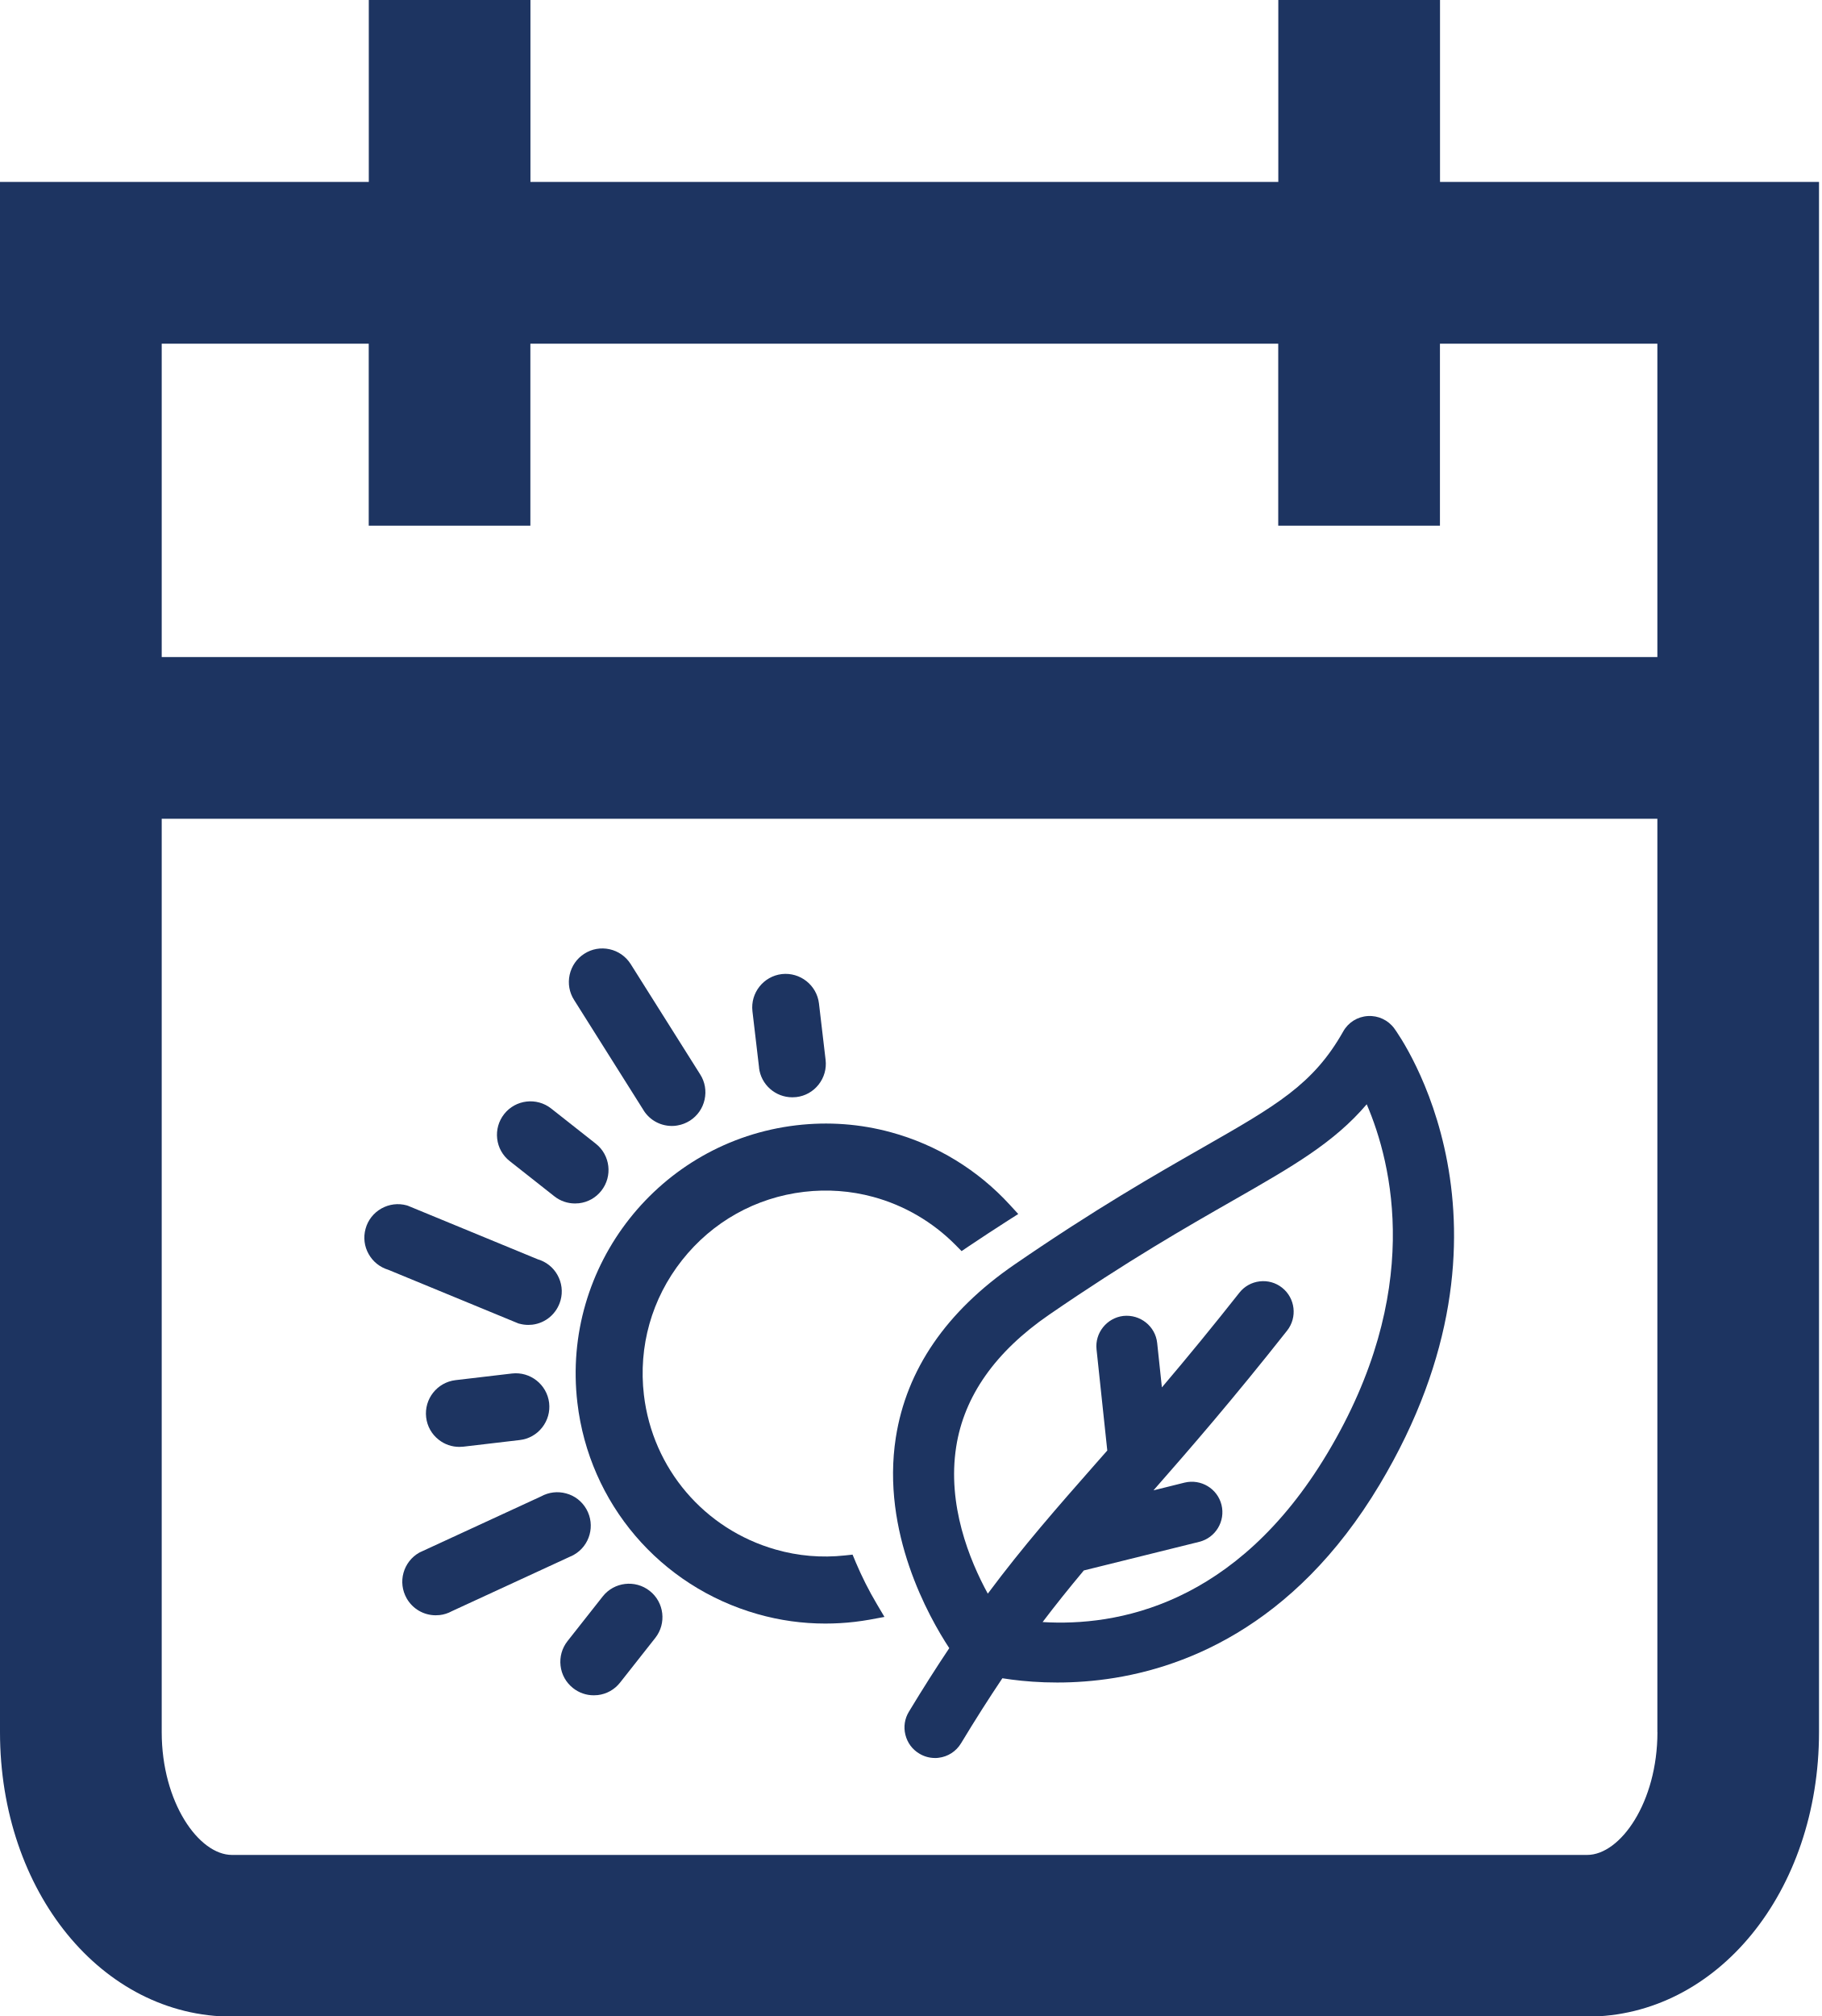
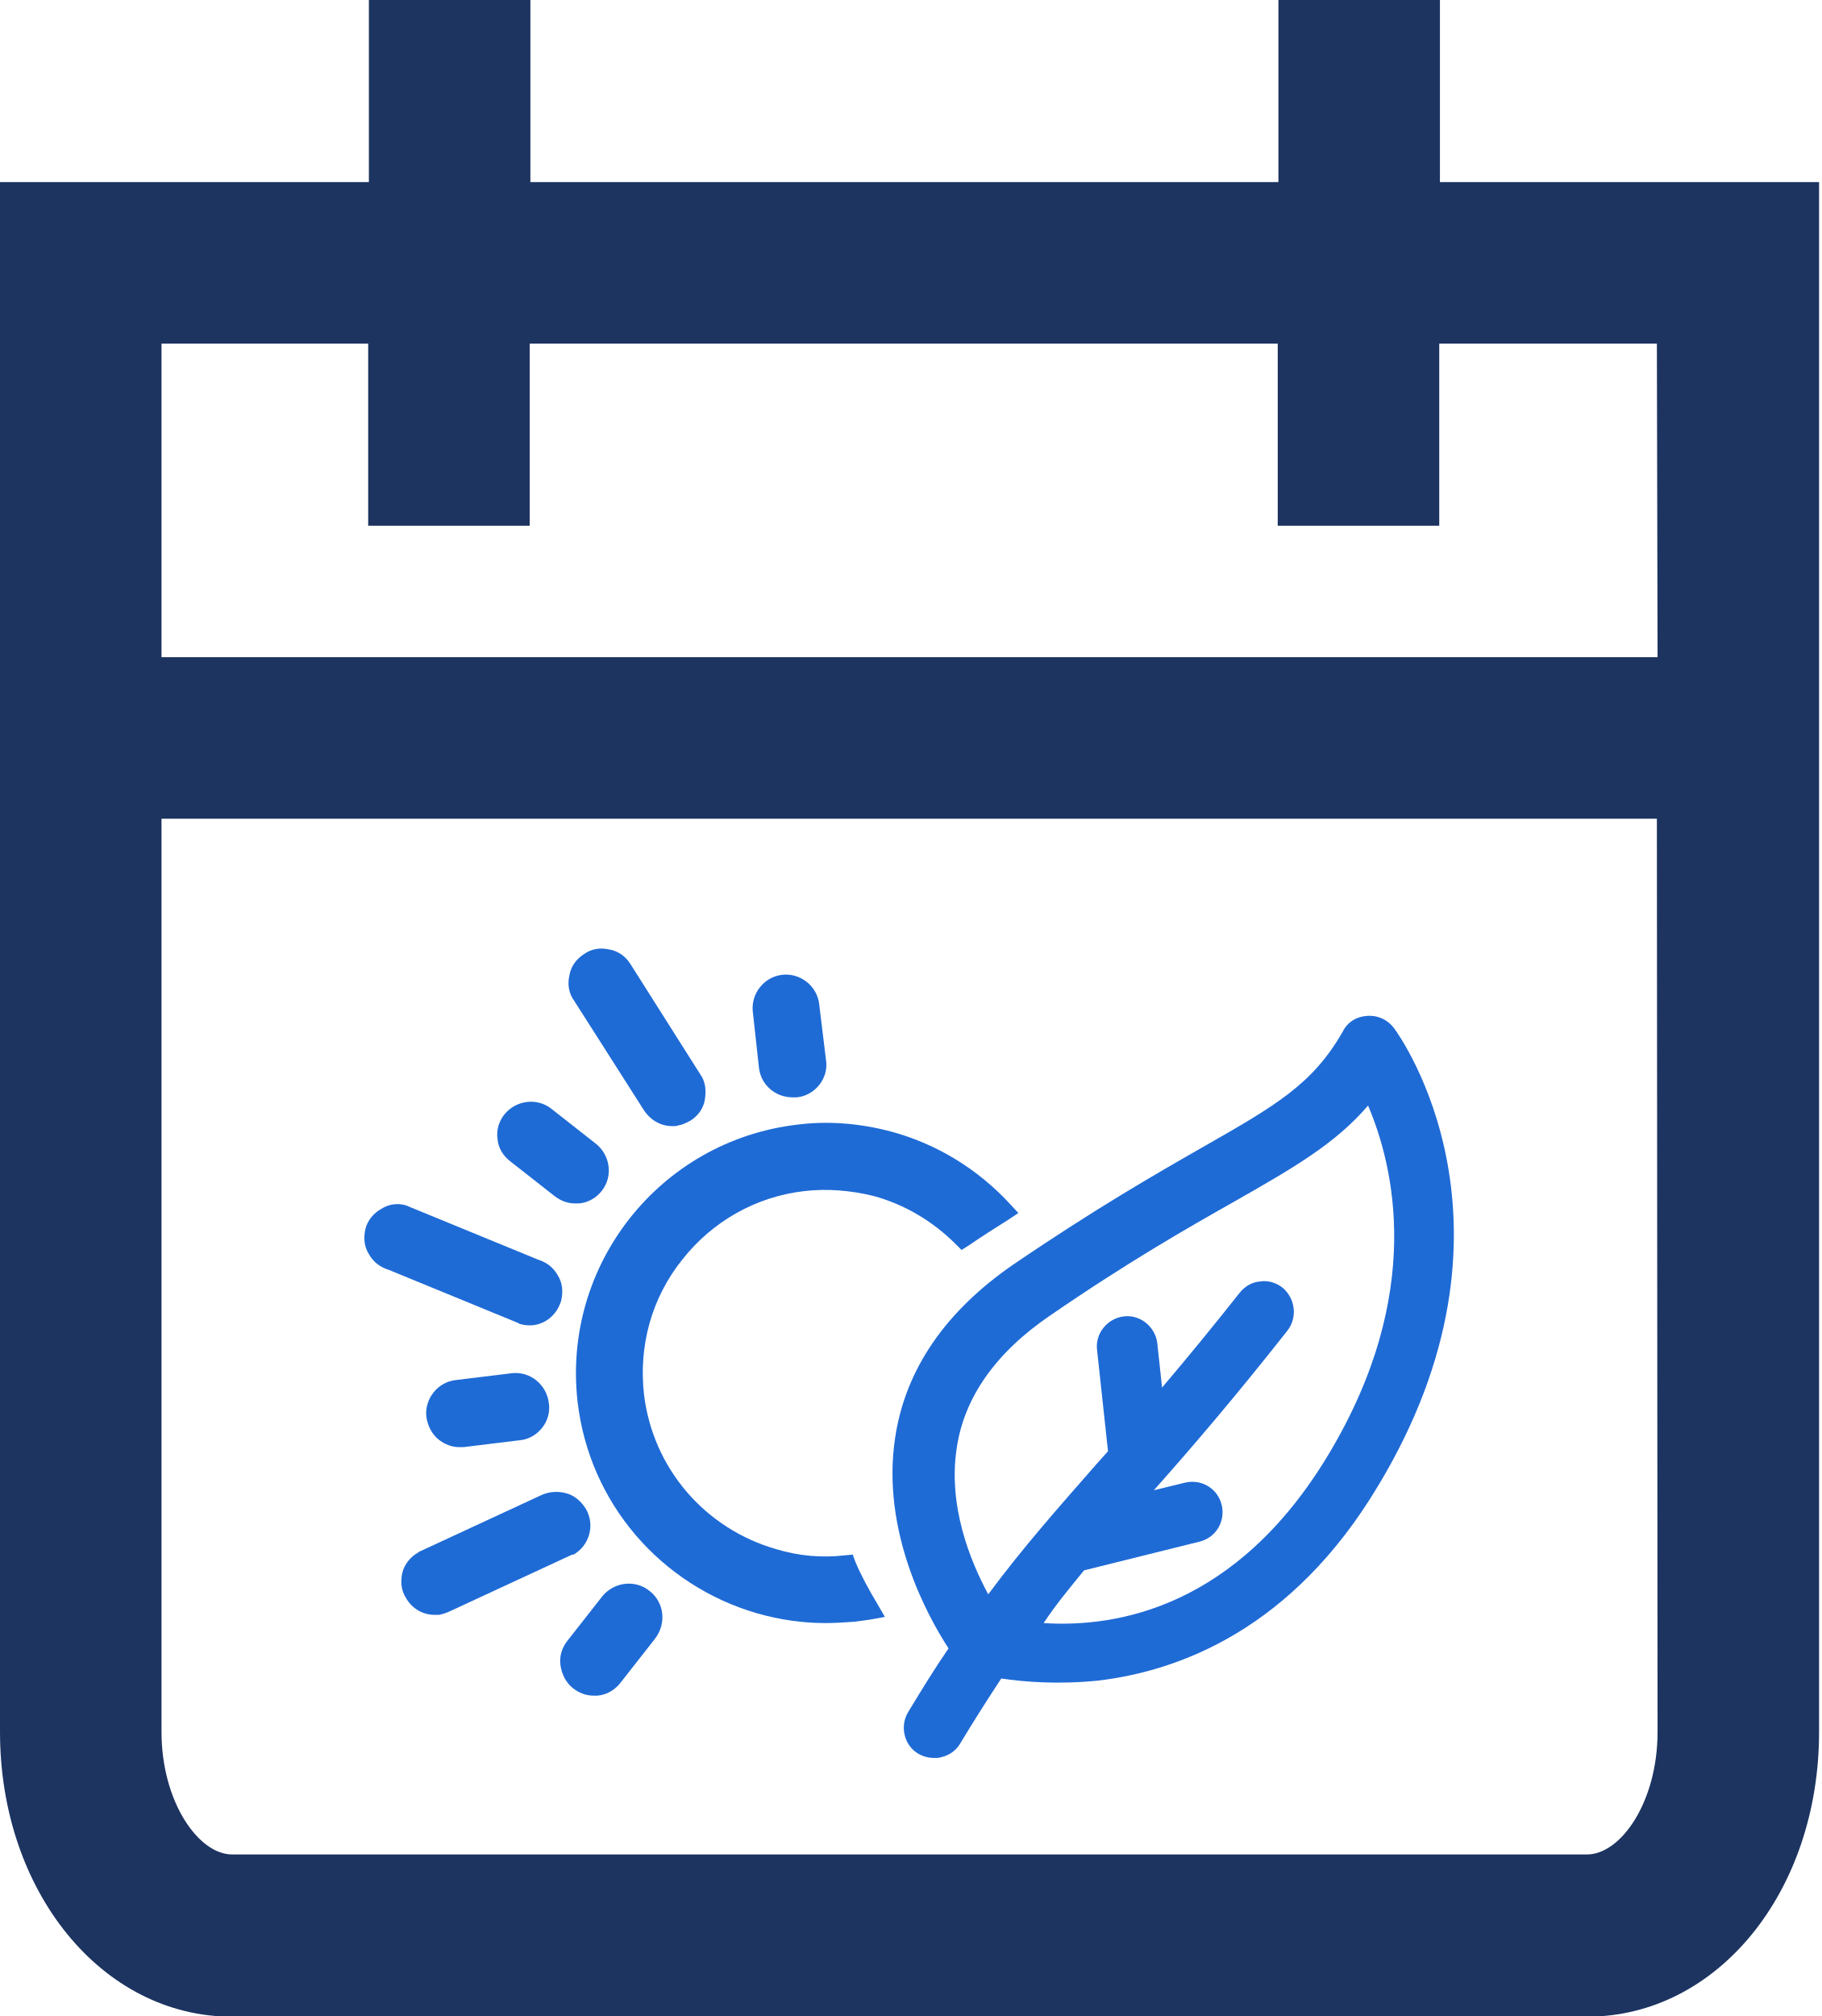
- <svg xmlns="http://www.w3.org/2000/svg" id="Layer_1" viewBox="0 0 266.16 294.51">
-   <defs>
-     <style>.cls-1{fill:#1d3461;}</style>
-   </defs>
-   <path class="cls-1" d="M210.42,26.58V0h-23.63V26.58H77.51V0h-23.62V26.58H0V253.04C0,276.35,14.9,294.6,33.9,294.6H231.91c19,0,33.89-18.25,33.89-41.56V26.58h-55.39Zm31.77,226.46c0,10.26-5.42,17.94-10.27,17.94H33.9c-4.85,0-10.27-7.68-10.27-17.94V119.61H242.18V253.04Zm0-157.05H23.63V50.21h30.25v26.58h23.62v-26.58h109.28v26.58h23.63v-26.58h31.77v45.78Z" />
+ <svg xmlns="http://www.w3.org/2000/svg" version="1.1" id="Layer_1" x="0px" y="0px" viewBox="0 0 266.2 294.5" style="enable-background:new 0 0 266.2 294.5;" xml:space="preserve">
+   <style type="text/css">
+ 	.st0{fill:#1D3461;}
+ 	.st1{fill:#1F6BD6;}
+ </style>
+   <path class="st0" d="M210.4,26.6V0h-23.6v26.6H77.5V0H53.9v26.6H0V253c0,23.3,14.9,41.6,33.9,41.6h198c19,0,33.9-18.2,33.9-41.6  V26.6H210.4L210.4,26.6z M242.2,253c0,10.3-5.4,17.9-10.3,17.9h-198c-4.9,0-10.3-7.7-10.3-17.9V119.6h218.5L242.2,253L242.2,253z   M242.2,96H23.6V50.2h30.2v26.6h23.6V50.2h109.3v26.6h23.6V50.2h31.8L242.2,96L242.2,96z" />
  <g>
-     <path class="cls-1" d="M94.05,162.22h0c.96,1.51,2.63,2.35,4.38,2.26,.19-.01,.38-.03,.58-.07,.65-.11,1.25-.35,1.81-.7,1.1-.71,1.86-1.8,2.14-3.08,.28-1.28,.05-2.59-.65-3.68l-10.17-16.14c-.71-1.1-1.8-1.86-3.07-2.14-1.28-.28-2.59-.05-3.69,.66-1.1,.7-1.86,1.8-2.14,3.07-.28,1.28-.05,2.59,.65,3.68l10.16,16.13Z" />
-     <path class="cls-1" d="M75.89,193.37c.43,.12,.86,.18,1.3,.18,.19,0,.38-.01,.57-.03,1.99-.23,3.61-1.63,4.15-3.56,.35-1.26,.18-2.58-.46-3.72-.63-1.11-1.64-1.91-2.86-2.27l-18.97-7.82-.18-.06c-1.26-.35-2.58-.18-3.72,.46-1.14,.65-1.96,1.7-2.3,2.95-.35,1.26-.19,2.58,.46,3.72,.63,1.11,1.64,1.91,2.86,2.28l18.97,7.82,.18,.06Z" />
-     <path class="cls-1" d="M83.85,227.14c2.35-1.33,3.17-4.32,1.84-6.67-.65-1.14-1.69-1.96-2.96-2.3-1.24-.34-2.53-.19-3.66,.43l-17.69,8.16-.12,.06c-1.14,.65-1.95,1.7-2.3,2.95-.35,1.26-.18,2.58,.46,3.72,.88,1.55,2.5,2.48,4.25,2.48,.19,0,.39-.01,.58-.03,.63-.07,1.23-.27,1.78-.57l17.69-8.16,.11-.06Z" />
-     <path class="cls-1" d="M125.02,228.16l-.44-1.05-1.13,.12c-3.42,.37-6.81,.08-10.1-.86-10.43-2.97-17.99-11.83-19.26-22.59-.83-7.08,1.14-14.07,5.57-19.68,4.43-5.61,10.77-9.16,17.84-9.99,3.41-.4,6.81-.15,10.09,.74,4.54,1.23,8.7,3.66,12.03,7.02l.89,.9,1.05-.71c1.92-1.29,3.83-2.54,5.69-3.73l1.54-.98-1.23-1.34c-4.69-5.12-10.7-8.78-17.37-10.6-4.51-1.23-9.16-1.57-13.83-1.02-20,2.36-34.35,20.54-31.99,40.54,1.73,14.7,12.07,26.82,26.34,30.87,3.23,.92,6.54,1.38,9.88,1.38,1.43,0,2.88-.08,4.32-.25,.77-.09,1.48-.2,2.17-.32l2.16-.4-1.12-1.89c-1.17-1.97-2.21-4.05-3.1-6.15Z" />
-     <path class="cls-1" d="M110.91,155.98c.29,2.49,2.41,4.32,4.86,4.32,.19,0,.38-.01,.58-.03,1.3-.15,2.46-.8,3.27-1.83,.81-1.03,1.17-2.31,1.02-3.6l-.97-8.25c-.32-2.68-2.76-4.59-5.43-4.29-2.68,.32-4.6,2.75-4.29,5.43l.97,8.25Z" />
-     <path class="cls-1" d="M74.48,169.62l6.52,5.14c.87,.69,1.93,1.05,3.02,1.05,.19,0,.39-.01,.58-.03,1.3-.15,2.46-.8,3.27-1.83,1.67-2.12,1.31-5.2-.81-6.87l-6.52-5.14c-2.12-1.67-5.2-1.31-6.87,.81-.81,1.03-1.17,2.31-1.02,3.6,.15,1.3,.8,2.46,1.83,3.27Z" />
-     <path class="cls-1" d="M74.81,200.65l-8.25,.97c-2.68,.32-4.6,2.75-4.29,5.43,.15,1.3,.8,2.46,1.83,3.27,.87,.69,1.93,1.05,3.02,1.05,.19,0,.39-.01,.58-.03l8.25-.97c1.3-.15,2.46-.8,3.27-1.83,.81-1.03,1.17-2.31,1.02-3.6-.32-2.68-2.76-4.6-5.43-4.29Z" />
-     <path class="cls-1" d="M94.94,232.41h0c-2.12-1.67-5.2-1.31-6.87,.81l-5.14,6.52c-.81,1.03-1.17,2.31-1.02,3.6,.15,1.3,.8,2.46,1.83,3.27,.87,.69,1.93,1.05,3.02,1.05,.19,0,.39-.01,.58-.03,1.3-.15,2.46-.8,3.27-1.83l5.14-6.52c1.67-2.12,1.31-5.2-.81-6.87Z" />
-     <path class="cls-1" d="M203.74,150.24c-.9-1.22-2.34-1.9-3.86-1.81-1.52,.09-2.87,.93-3.61,2.26-4.36,7.72-9.75,10.8-20.48,16.93-7,4-15.72,8.98-27.56,17.12-9.95,6.84-15.78,15.34-17.33,25.27-2.15,13.79,4.79,26.17,7.81,30.76-1.96,2.93-3.9,5.98-5.9,9.29-.62,1.02-.8,2.22-.51,3.37,.29,1.16,1,2.13,2.02,2.74,.7,.43,1.5,.65,2.31,.65,.17,0,.34,0,.51-.03,1.37-.16,2.57-.93,3.29-2.12,2.09-3.46,4.08-6.58,6.04-9.5,3.38,.54,8.34,.95,14.18,.26,11.71-1.38,28.32-7.45,40.94-28.54,22.69-37.9,2.99-65.5,2.14-66.66Zm-45.36,79.18l16.86-4.18c2.38-.59,3.84-3.01,3.25-5.4-.59-2.38-3.01-3.83-5.4-3.25l-4.54,1.13c5.47-6.23,11.67-13.38,19.53-23.34,1.52-1.93,1.19-4.74-.73-6.26-.93-.74-2.1-1.07-3.28-.93-1.18,.14-2.24,.73-2.97,1.66-3.78,4.79-7.43,9.25-11.32,13.83l-.69-6.49c-.26-2.44-2.47-4.21-4.95-3.95-2.41,.29-4.17,2.48-3.91,4.89l1.57,14.77-1.71,1.94c-5.63,6.4-10.56,12.01-15.75,18.97-2.71-4.96-5.94-12.99-4.62-21.44,1.15-7.41,5.72-13.9,13.57-19.3,11.51-7.91,20.06-12.8,26.96-16.74,8.65-4.95,14.67-8.39,19.46-14.01,3.74,8.71,8.35,27.44-5.75,50.99-13.35,22.3-30.87,25.31-41.61,24.65,1.84-2.43,3.81-4.89,6.04-7.56Z" />
+     <path class="st1" d="M94.1,162.2L94.1,162.2c1,1.5,2.6,2.4,4.4,2.3c0.2,0,0.4,0,0.6-0.1c0.7-0.1,1.2-0.4,1.8-0.7   c1.1-0.7,1.9-1.8,2.1-3.1s0.1-2.6-0.7-3.7l-10.2-16.1c-0.7-1.1-1.8-1.9-3.1-2.1c-1.3-0.3-2.6-0.1-3.7,0.7c-1.1,0.7-1.9,1.8-2.1,3.1   c-0.3,1.3-0.1,2.6,0.7,3.7L94.1,162.2L94.1,162.2z" />
+     <path class="st1" d="M75.9,193.4c0.4,0.1,0.9,0.2,1.3,0.2c0.2,0,0.4,0,0.6,0c2-0.2,3.6-1.6,4.2-3.6c0.3-1.3,0.2-2.6-0.5-3.7   c-0.6-1.1-1.6-1.9-2.9-2.3l-19-7.8l-0.2-0.1c-1.3-0.4-2.6-0.2-3.7,0.5c-1.1,0.6-2,1.7-2.3,2.9c-0.3,1.3-0.2,2.6,0.5,3.7   c0.6,1.1,1.6,1.9,2.9,2.3l19,7.8L75.9,193.4L75.9,193.4z" />
+     <path class="st1" d="M83.8,227.1c2.3-1.3,3.2-4.3,1.8-6.7c-0.7-1.1-1.7-2-3-2.3c-1.2-0.3-2.5-0.2-3.7,0.4l-17.7,8.2l-0.1,0.1   c-1.1,0.6-2,1.7-2.3,2.9c-0.3,1.3-0.2,2.6,0.5,3.7c0.9,1.6,2.5,2.5,4.2,2.5c0.2,0,0.4,0,0.6,0c0.6-0.1,1.2-0.3,1.8-0.6l17.7-8.2   L83.8,227.1L83.8,227.1z" />
+     <path class="st1" d="M125,228.2l-0.4-1.1l-1.1,0.1c-3.4,0.4-6.8,0.1-10.1-0.9c-10.4-3-18-11.8-19.3-22.6   c-0.8-7.1,1.1-14.1,5.6-19.7c4.4-5.6,10.8-9.2,17.8-10c3.4-0.4,6.8-0.1,10.1,0.7c4.5,1.2,8.7,3.7,12,7l0.9,0.9l1.1-0.7   c1.9-1.3,3.8-2.5,5.7-3.7l1.5-1l-1.2-1.3c-4.7-5.1-10.7-8.8-17.4-10.6c-4.5-1.2-9.2-1.6-13.8-1c-20,2.4-34.3,20.5-32,40.5   c1.7,14.7,12.1,26.8,26.3,30.9c3.2,0.9,6.5,1.4,9.9,1.4c1.4,0,2.9-0.1,4.3-0.2c0.8-0.1,1.5-0.2,2.2-0.3l2.2-0.4l-1.1-1.9   C127,232.3,125.9,230.3,125,228.2L125,228.2z" />
+     <path class="st1" d="M110.9,156c0.3,2.5,2.4,4.3,4.9,4.3c0.2,0,0.4,0,0.6,0c1.3-0.1,2.5-0.8,3.3-1.8s1.2-2.3,1-3.6l-1-8.2   c-0.3-2.7-2.8-4.6-5.4-4.3c-2.7,0.3-4.6,2.8-4.3,5.4L110.9,156L110.9,156z" />
+     <path class="st1" d="M74.5,169.6l6.5,5.1c0.9,0.7,1.9,1.1,3,1.1c0.2,0,0.4,0,0.6,0c1.3-0.1,2.5-0.8,3.3-1.8   c1.7-2.1,1.3-5.2-0.8-6.9l-6.5-5.1c-2.1-1.7-5.2-1.3-6.9,0.8c-0.8,1-1.2,2.3-1,3.6C72.8,167.7,73.5,168.8,74.5,169.6L74.5,169.6z" />
+     <path class="st1" d="M74.8,200.6l-8.2,1c-2.7,0.3-4.6,2.8-4.3,5.4c0.2,1.3,0.8,2.5,1.8,3.3c0.9,0.7,1.9,1.1,3,1.1   c0.2,0,0.4,0,0.6,0l8.2-1c1.3-0.1,2.5-0.8,3.3-1.8s1.2-2.3,1-3.6C79.9,202.3,77.5,200.3,74.8,200.6z" />
+     <path class="st1" d="M94.9,232.4L94.9,232.4c-2.1-1.7-5.2-1.3-6.9,0.8l-5.1,6.5c-0.8,1-1.2,2.3-1,3.6c0.2,1.3,0.8,2.5,1.8,3.3   c0.9,0.7,1.9,1.1,3,1.1c0.2,0,0.4,0,0.6,0c1.3-0.1,2.5-0.8,3.3-1.8l5.1-6.5C97.4,237.2,97.1,234.1,94.9,232.4L94.9,232.4z" />
+     <path class="st1" d="M203.7,150.2c-0.9-1.2-2.3-1.9-3.9-1.8s-2.9,0.9-3.6,2.3c-4.4,7.7-9.8,10.8-20.5,16.9c-7,4-15.7,9-27.6,17.1   c-9.9,6.8-15.8,15.3-17.3,25.3c-2.1,13.8,4.8,26.2,7.8,30.8c-2,2.9-3.9,6-5.9,9.3c-0.6,1-0.8,2.2-0.5,3.4c0.3,1.2,1,2.1,2,2.7   c0.7,0.4,1.5,0.6,2.3,0.6c0.2,0,0.3,0,0.5,0c1.4-0.2,2.6-0.9,3.3-2.1c2.1-3.5,4.1-6.6,6-9.5c3.4,0.5,8.3,0.9,14.2,0.3   c11.7-1.4,28.3-7.4,40.9-28.5C224.3,179,204.6,151.4,203.7,150.2L203.7,150.2z M158.4,229.4l16.9-4.2c2.4-0.6,3.8-3,3.2-5.4   c-0.6-2.4-3-3.8-5.4-3.2l-4.5,1.1c5.5-6.2,11.7-13.4,19.5-23.3c1.5-1.9,1.2-4.7-0.7-6.3c-0.9-0.7-2.1-1.1-3.3-0.9   c-1.2,0.1-2.2,0.7-3,1.7c-3.8,4.8-7.4,9.2-11.3,13.8l-0.7-6.5c-0.3-2.4-2.5-4.2-4.9-3.9c-2.4,0.3-4.2,2.5-3.9,4.9l1.6,14.8   l-1.7,1.9c-5.6,6.4-10.6,12-15.8,19c-2.7-5-5.9-13-4.6-21.4c1.1-7.4,5.7-13.9,13.6-19.3c11.5-7.9,20.1-12.8,27-16.7   c8.6-4.9,14.7-8.4,19.5-14c3.7,8.7,8.4,27.4-5.8,51c-13.4,22.3-30.9,25.3-41.6,24.6C154.2,234.5,156.2,232.1,158.4,229.4   L158.4,229.4z" />
  </g>
</svg>
